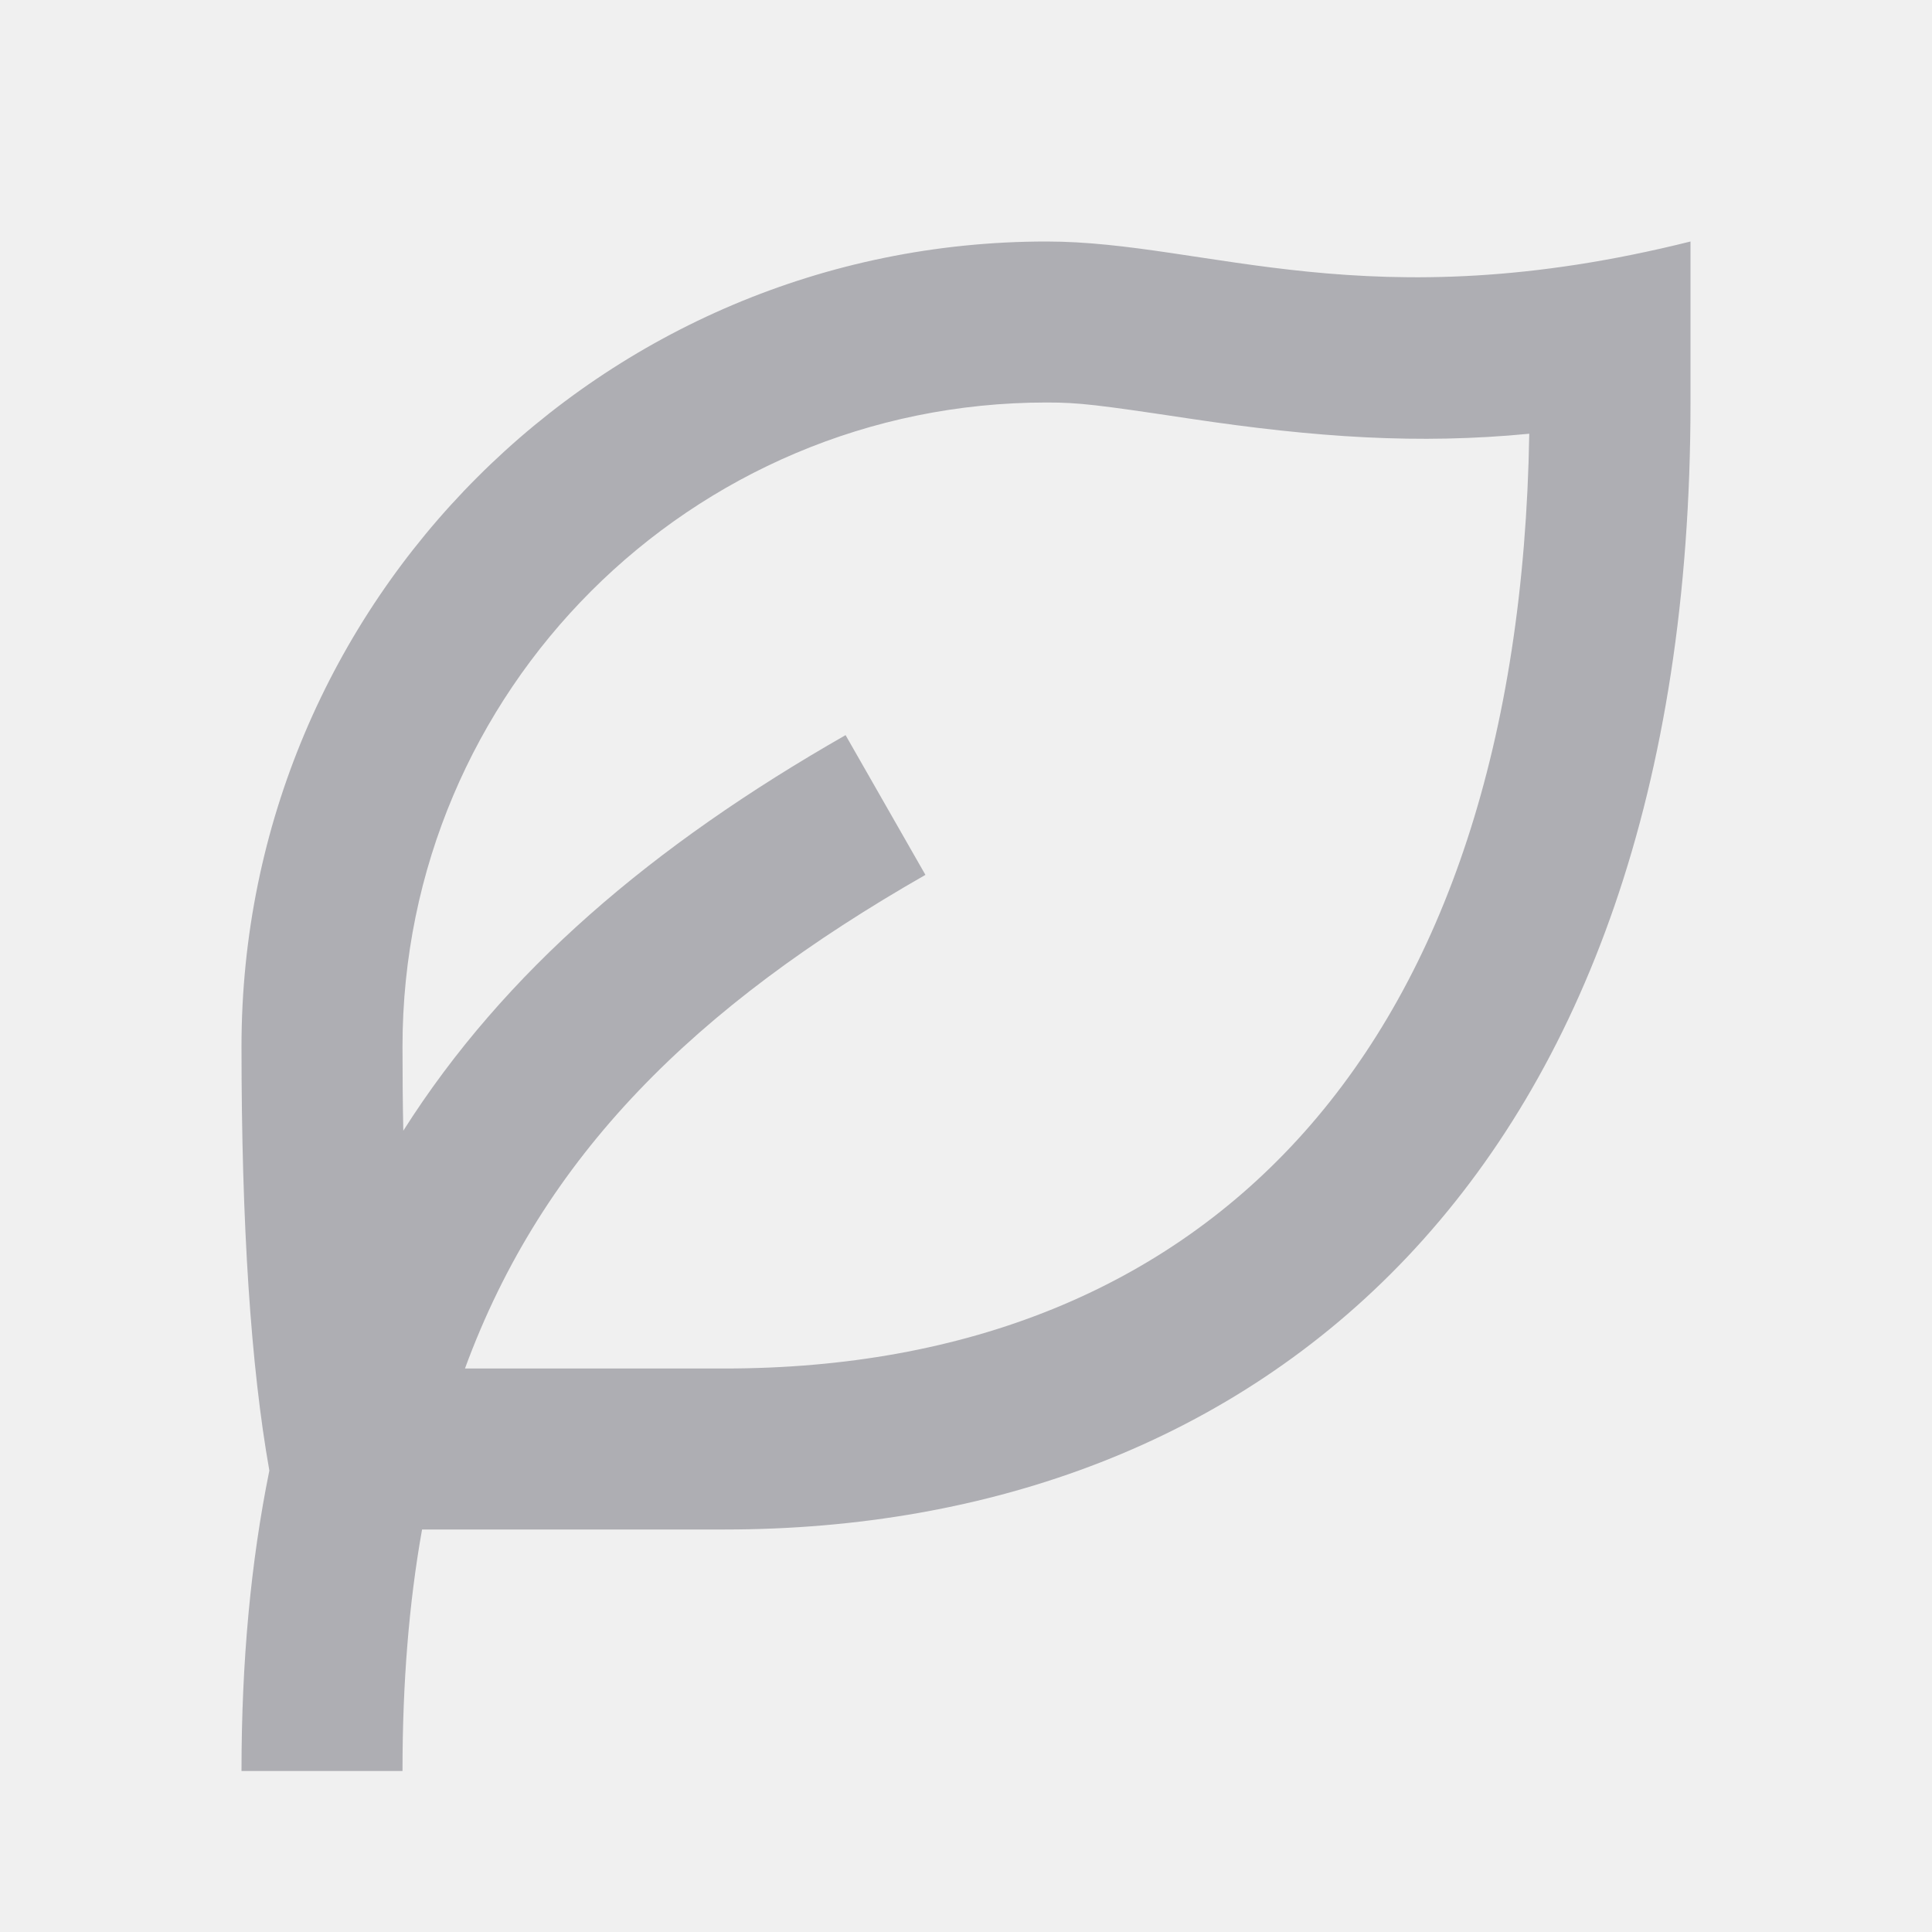
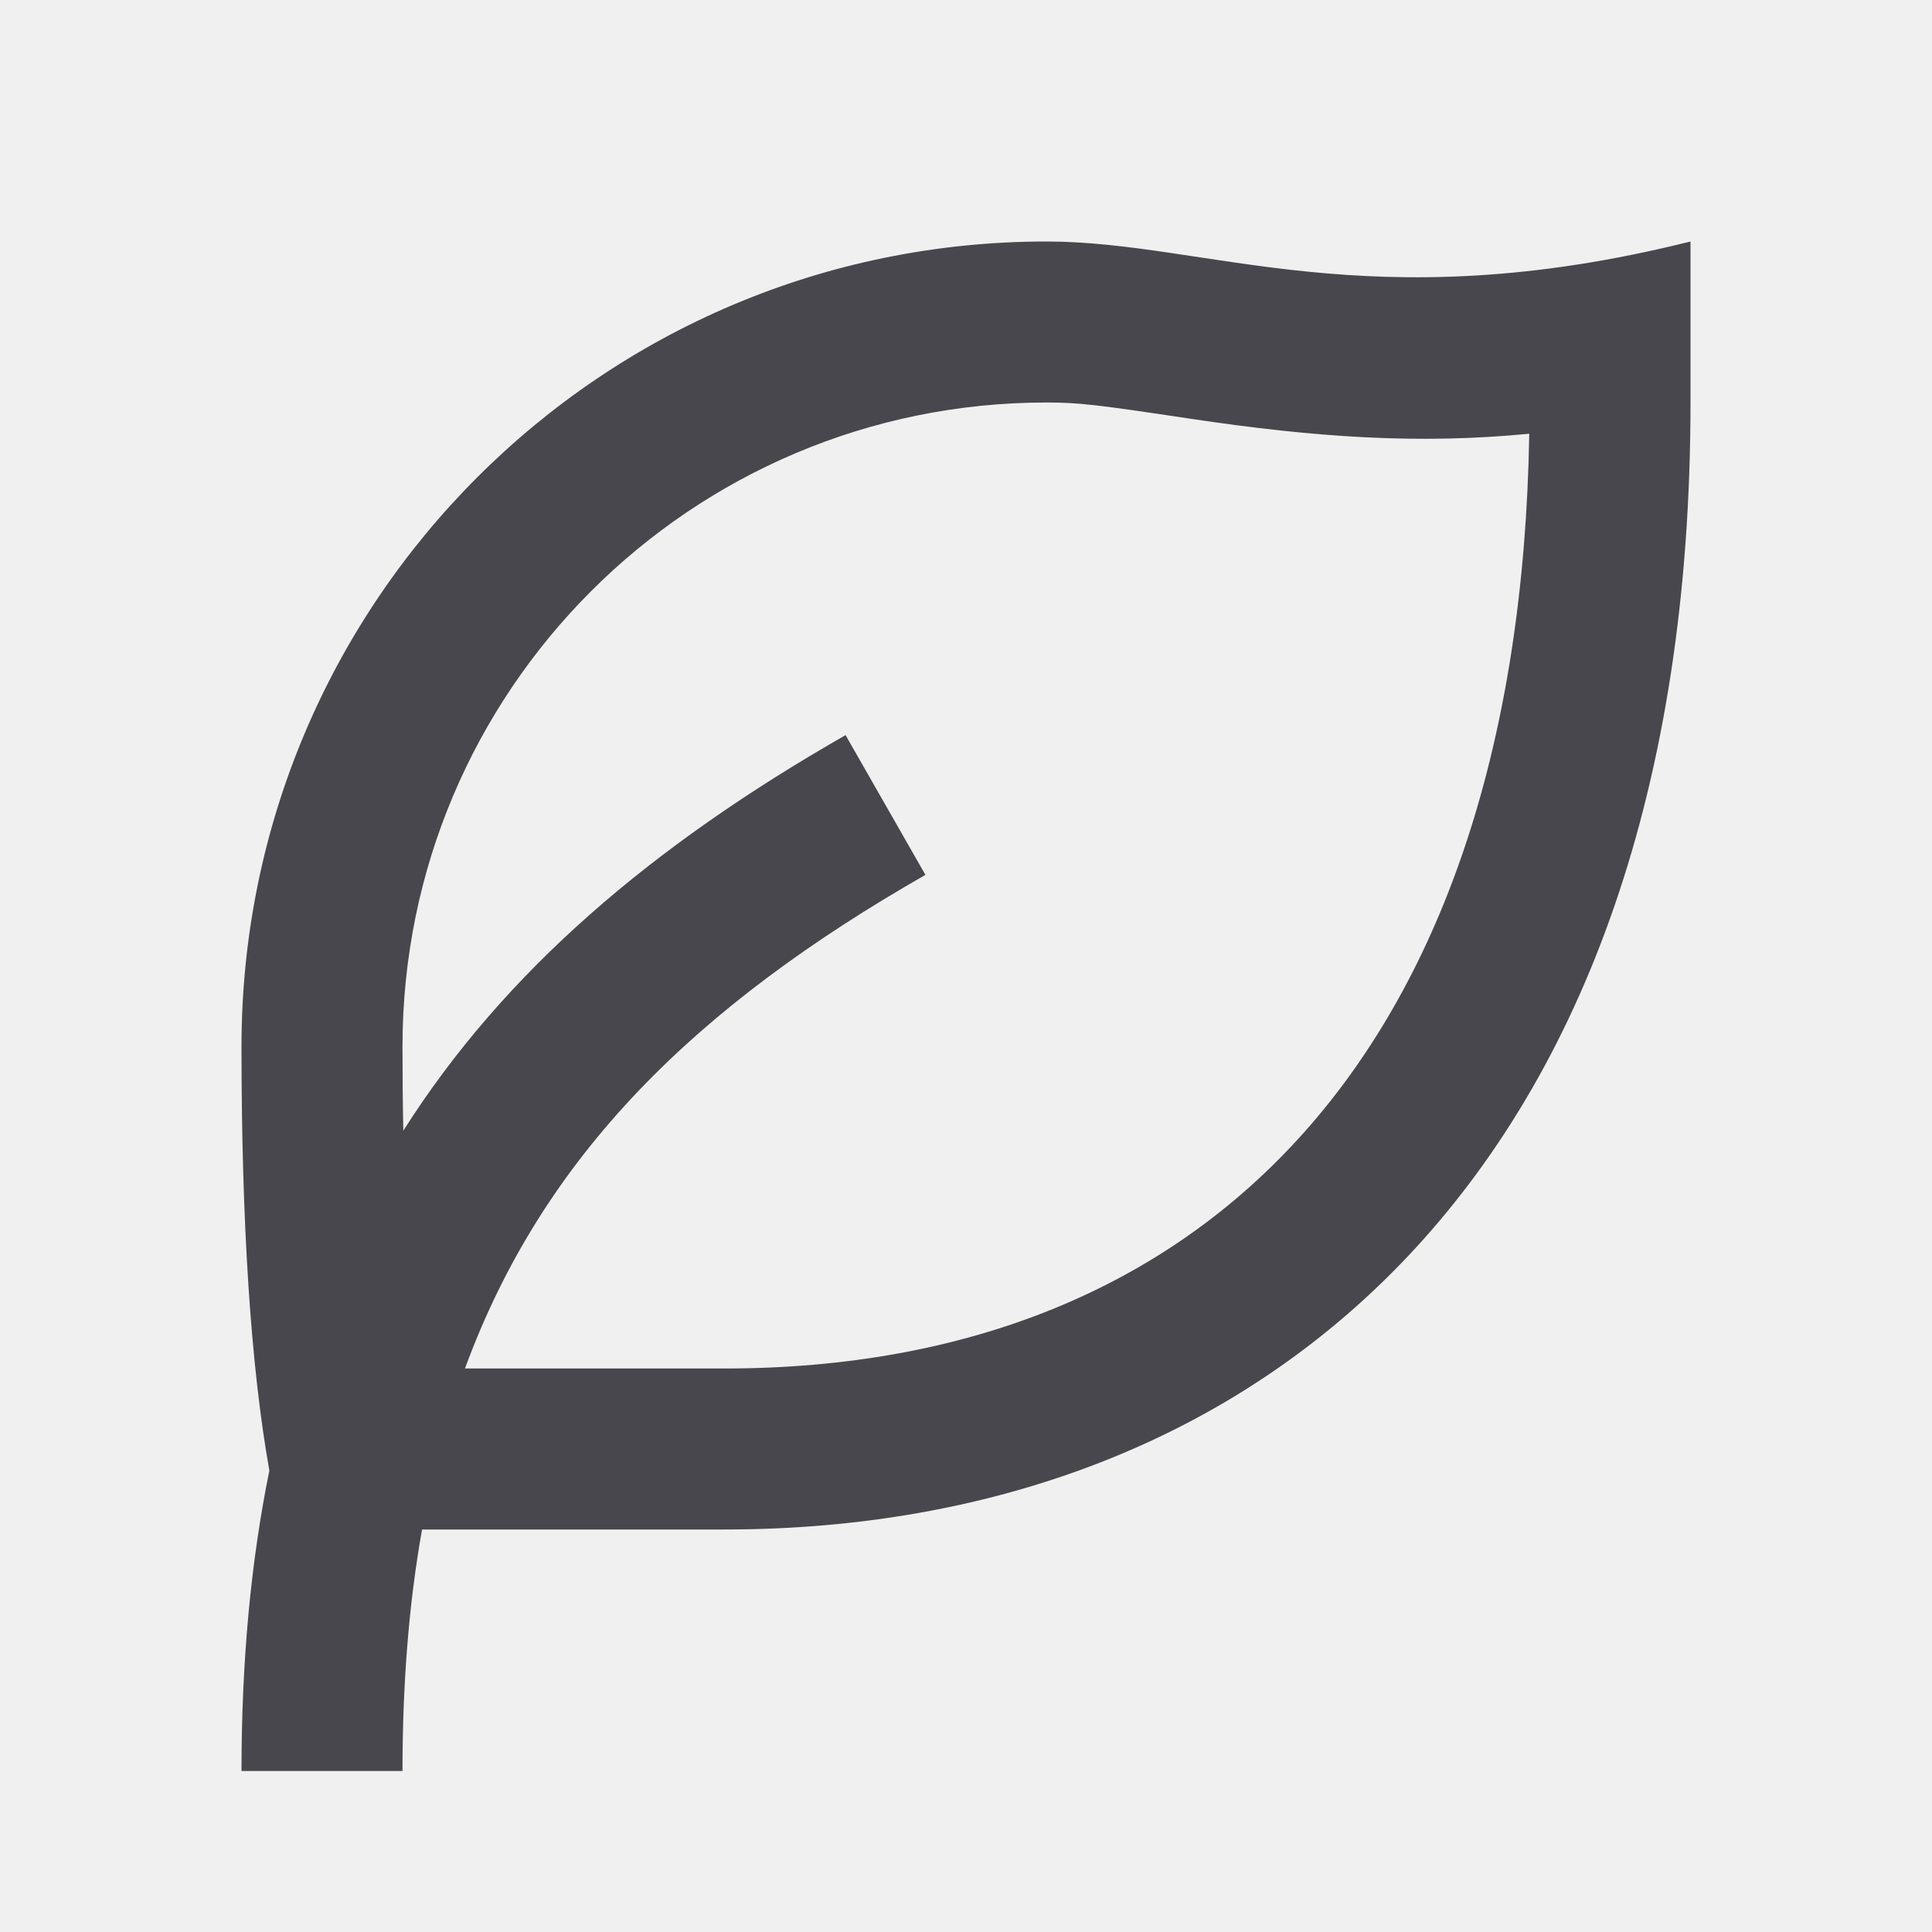
<svg xmlns="http://www.w3.org/2000/svg" width="24" height="24" viewBox="0 0 24 24" fill="none">
  <g clip-path="url(#clip0_85_2525)">
-     <path d="M21 3V5C21 14.627 15.627 19 9 19H5.243C5.08 19.912 5 20.907 5 22H3C3 20.637 3.116 19.4 3.346 18.268C3.116 16.974 3 15.218 3 13C3 7.477 7.477 3 13 3C15 3 17 4 21 3ZM13 5C8.582 5 5 8.582 5 13C5 13.362 5.003 13.711 5.01 14.046C6.264 12.068 8.101 10.505 10.504 9.132L11.496 10.868C8.641 12.5 6.747 14.354 5.776 17H9C15.015 17 18.871 13.027 18.997 5.388C17.625 5.521 16.35 5.436 14.777 5.2C13.627 5.027 13.401 5 13 5Z" fill="#AEAEB3" />
+     <path d="M21 3V5C21 14.627 15.627 19 9 19H5.243C5.08 19.912 5 20.907 5 22H3C3 20.637 3.116 19.4 3.346 18.268C3.116 16.974 3 15.218 3 13C3 7.477 7.477 3 13 3C15 3 17 4 21 3ZM13 5C8.582 5 5 8.582 5 13C5 13.362 5.003 13.711 5.01 14.046C6.264 12.068 8.101 10.505 10.504 9.132L11.496 10.868C8.641 12.5 6.747 14.354 5.776 17H9C15.015 17 18.871 13.027 18.997 5.388C17.625 5.521 16.35 5.436 14.777 5.2C13.627 5.027 13.401 5 13 5Z" fill="#47474D" />
  </g>
  <defs>
    <clipPath id="clip0_85_2525">
      <rect width="24" height="24" fill="white" />
    </clipPath>
  </defs>
</svg>
